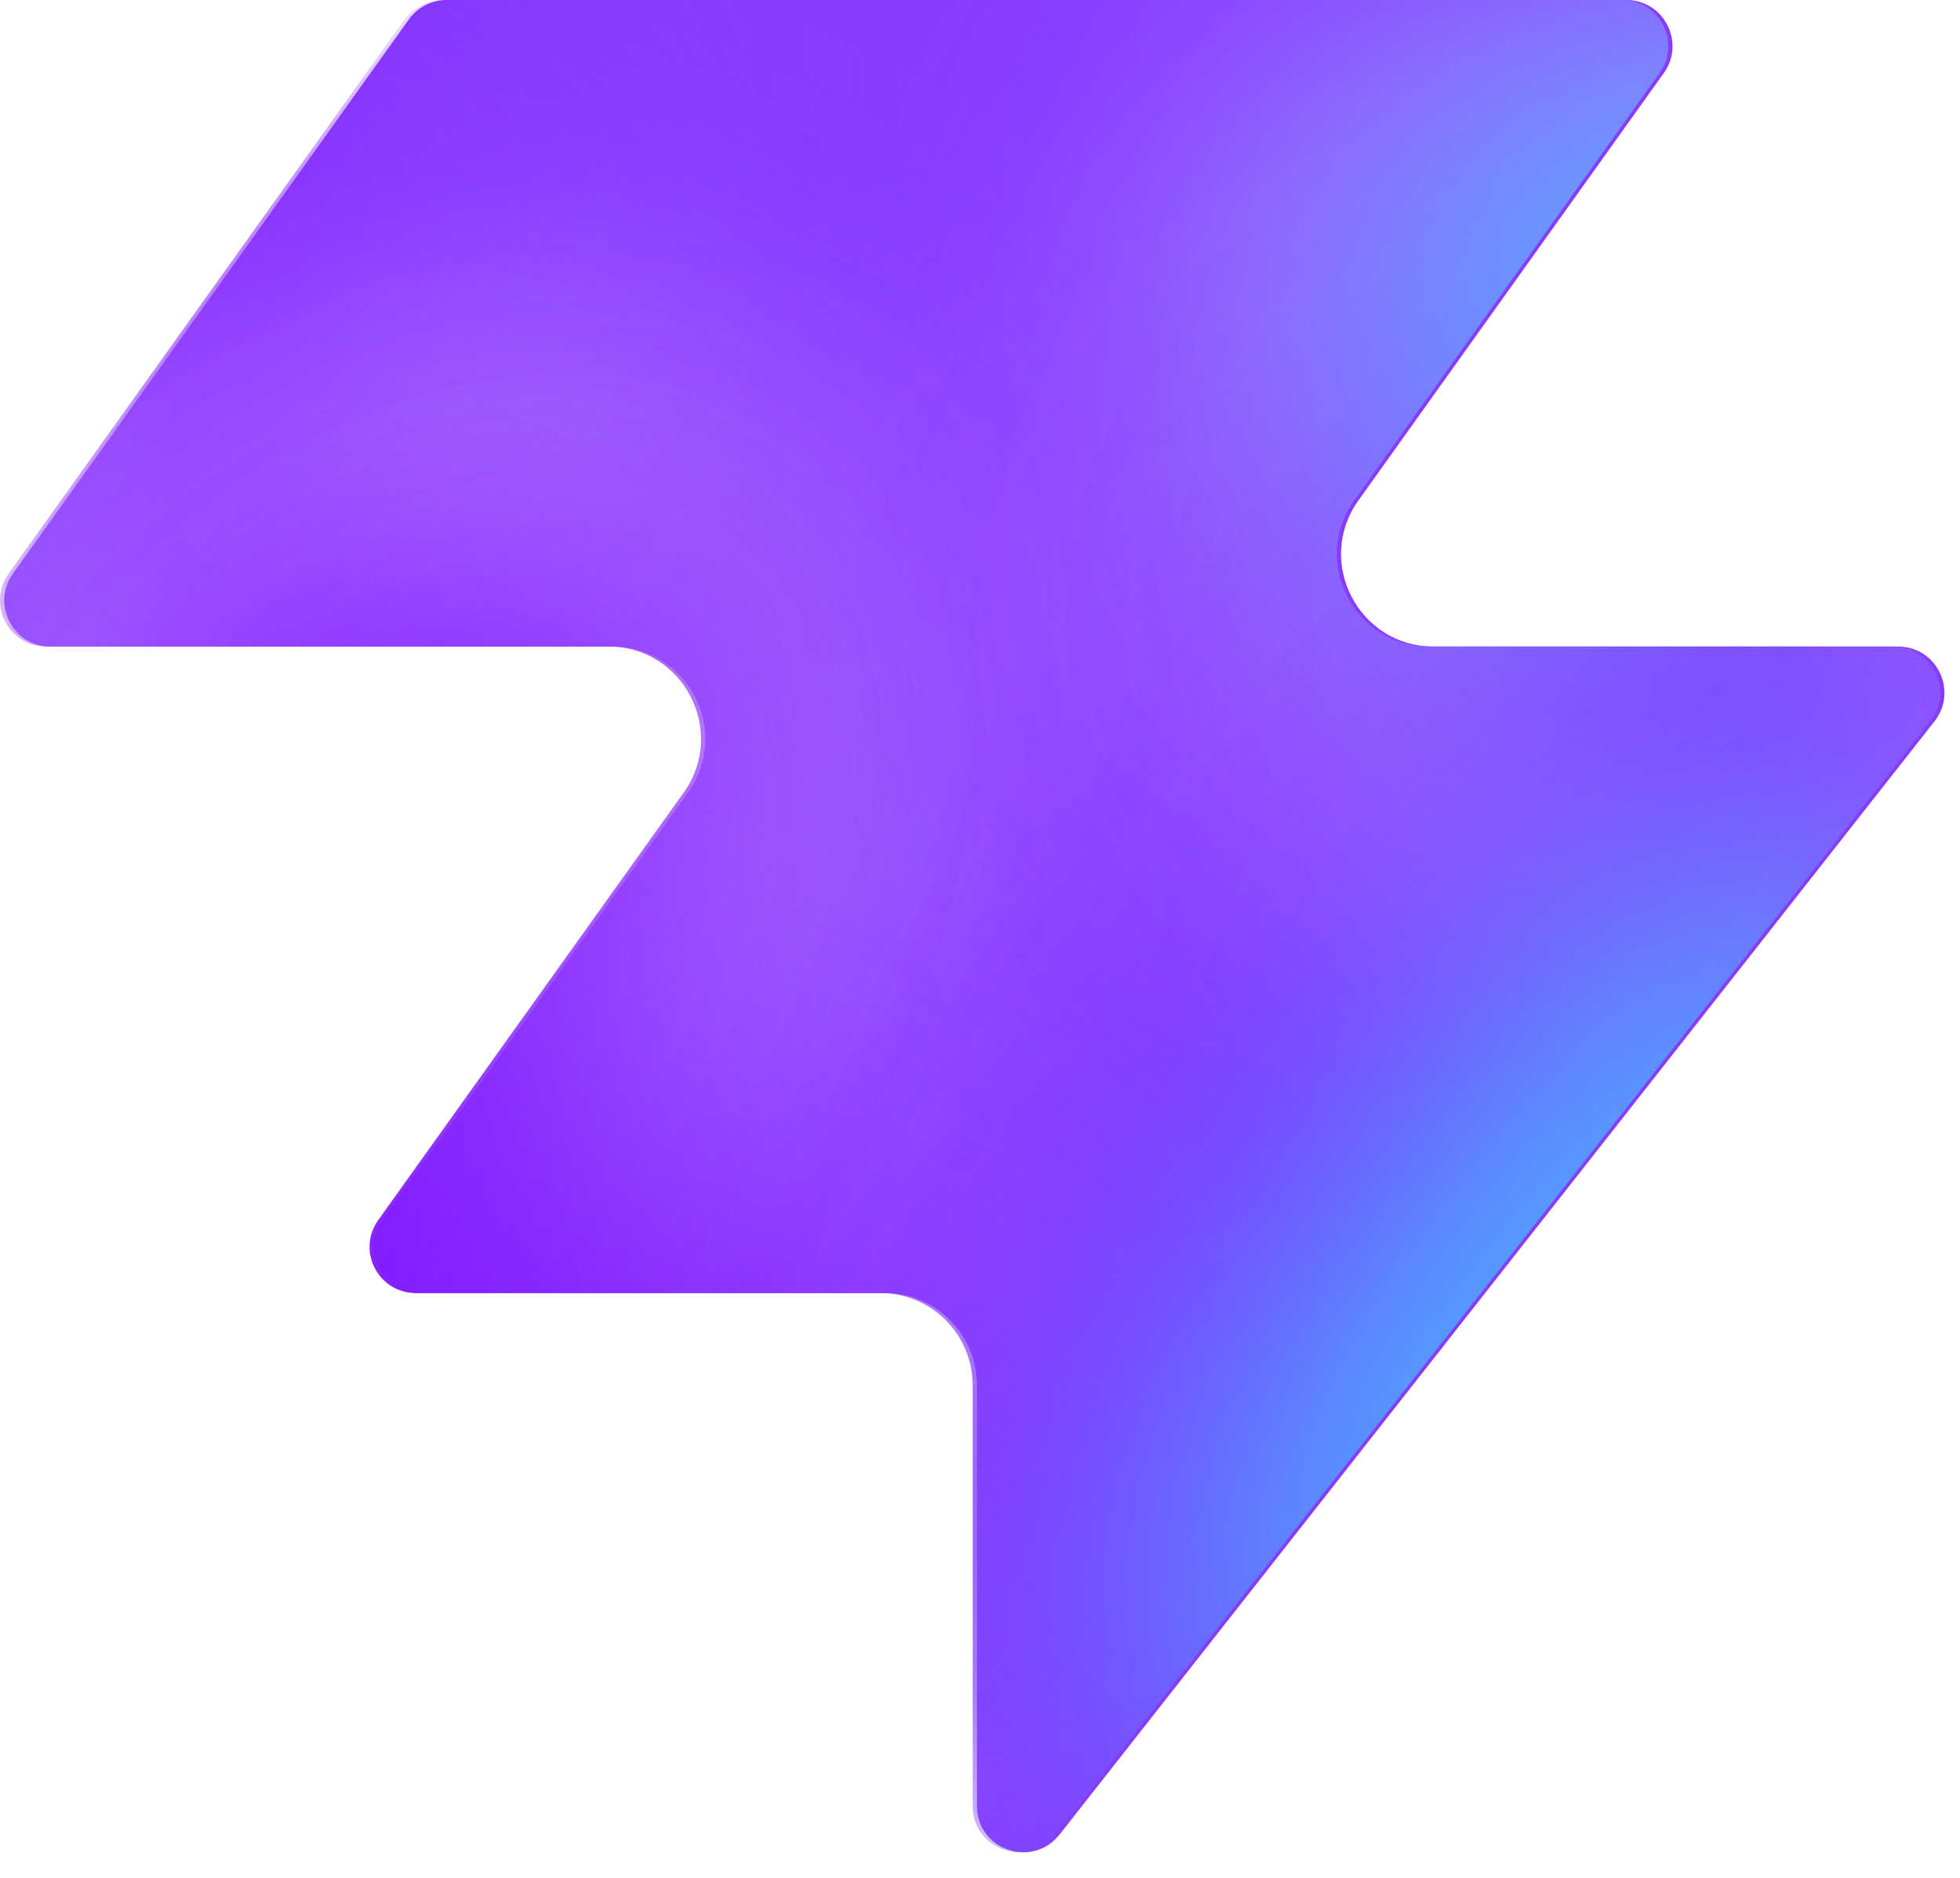
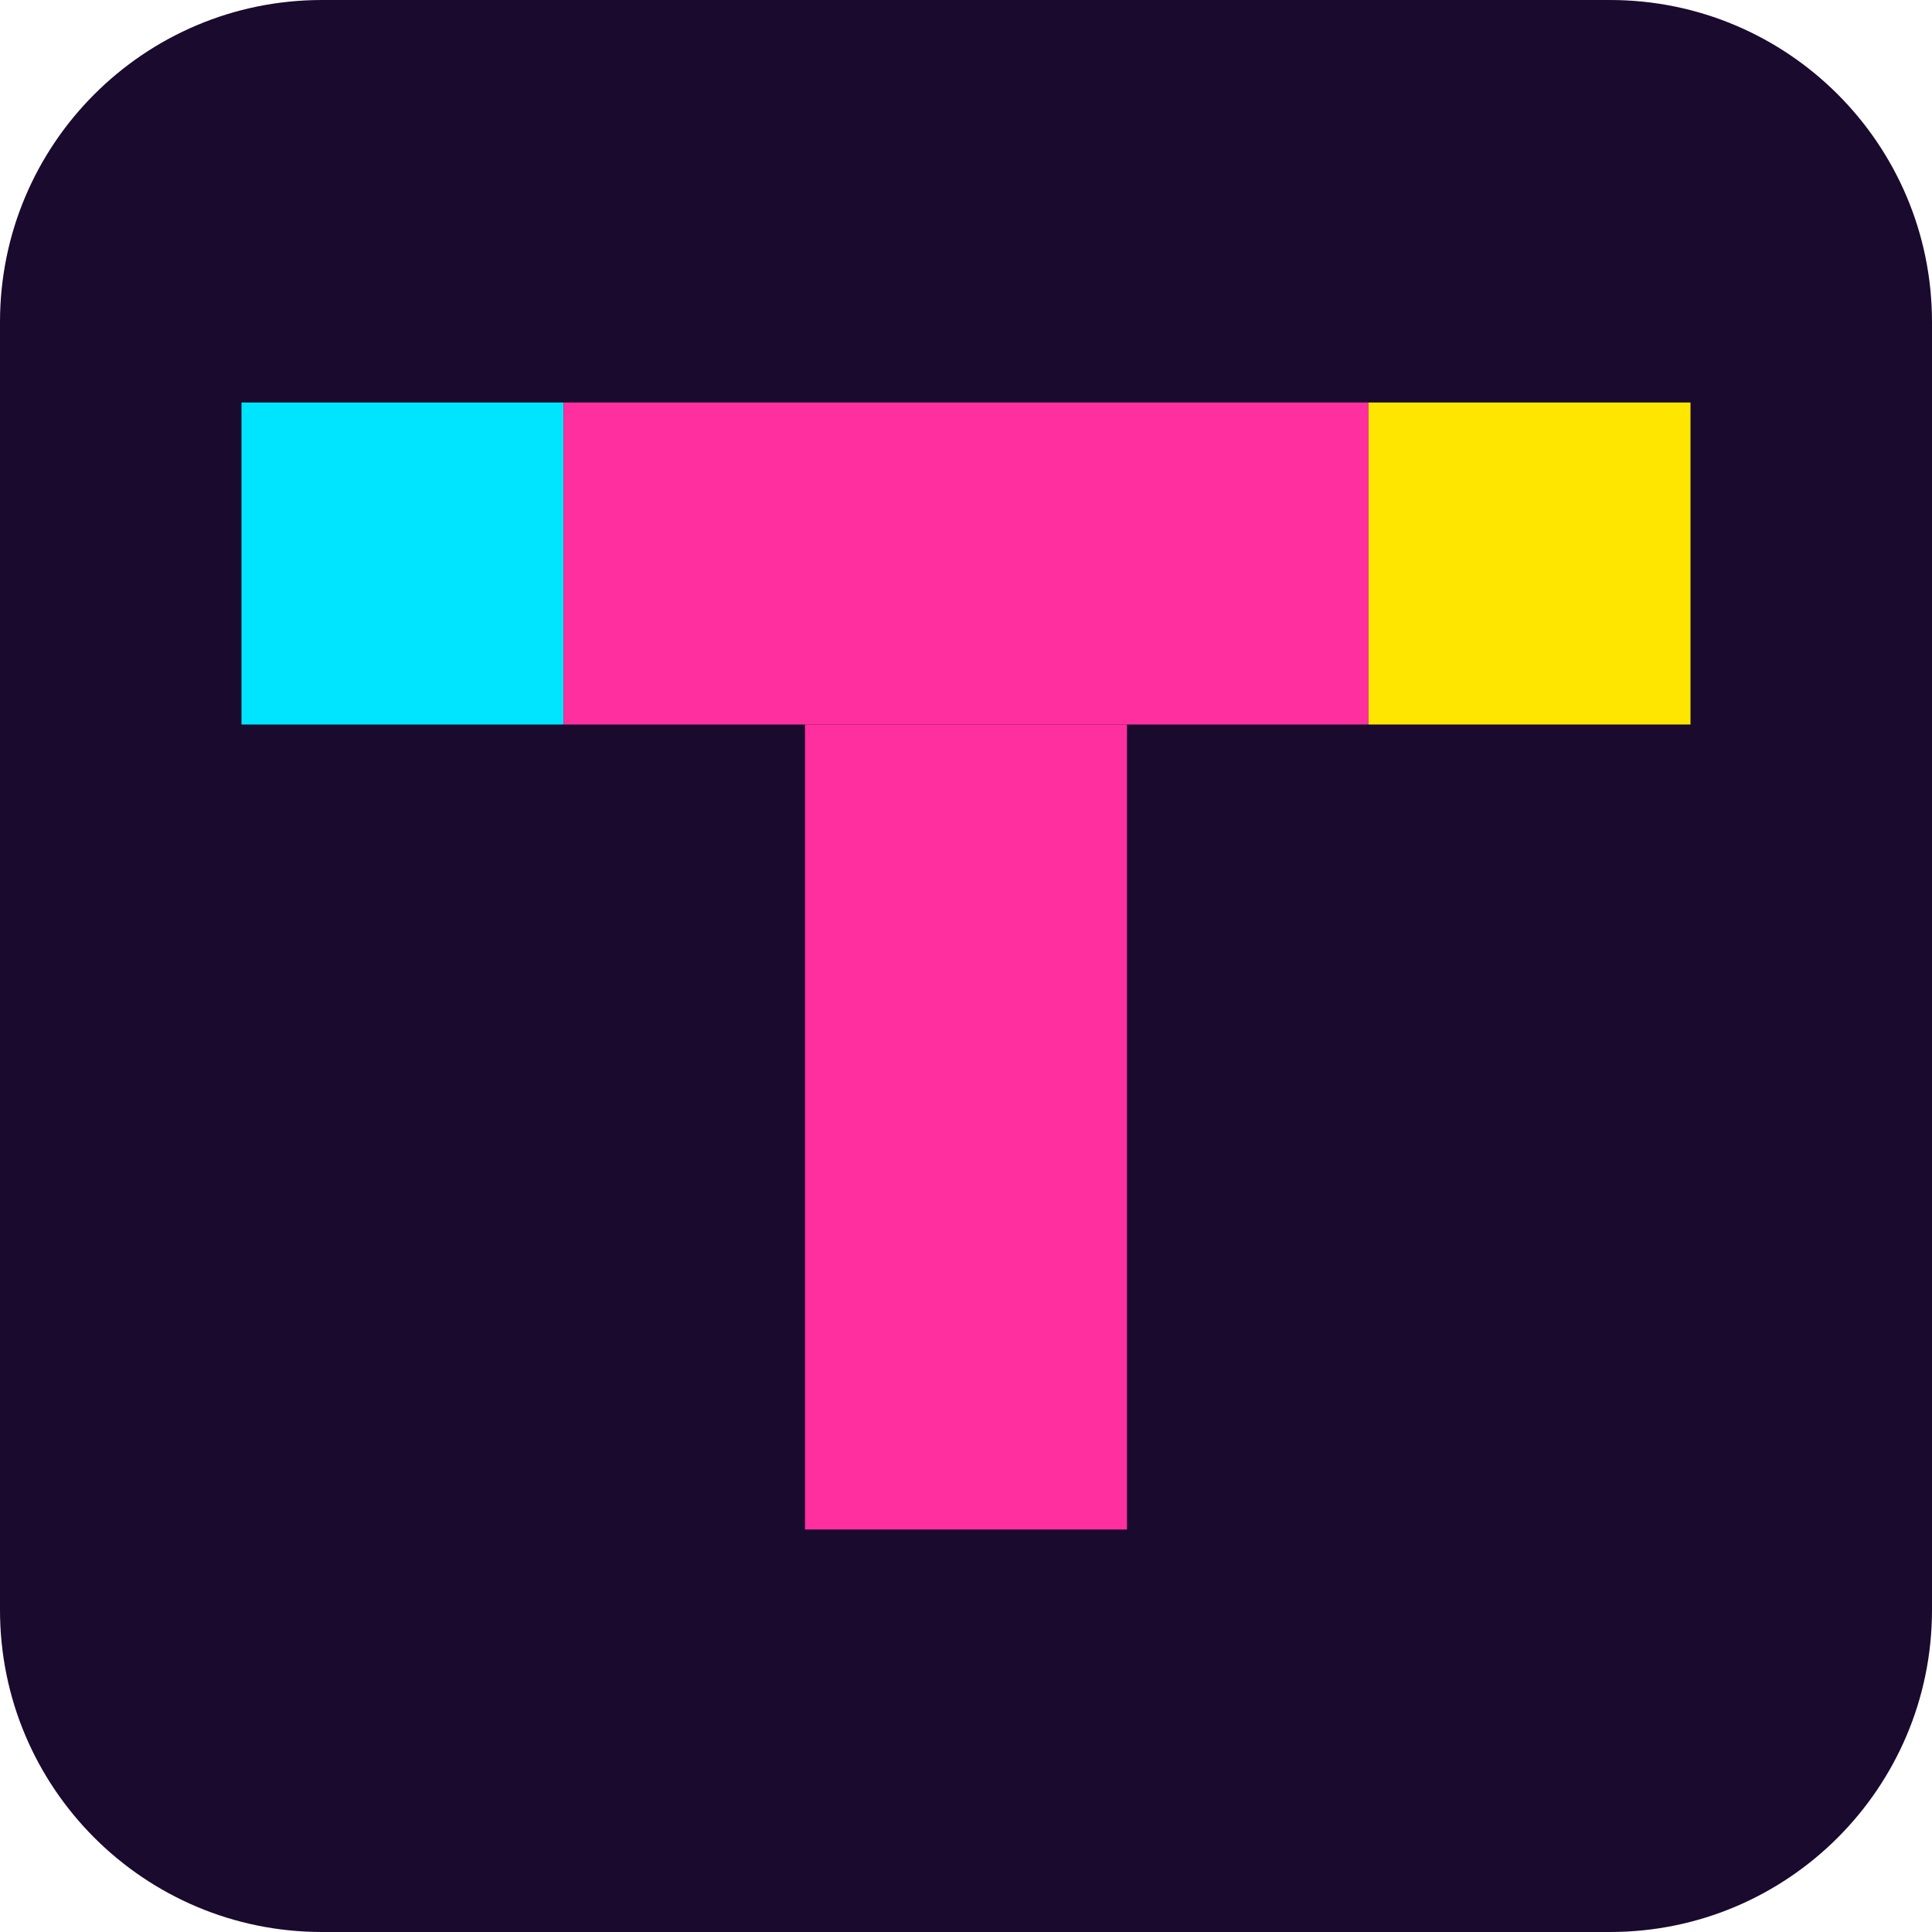
- <svg xmlns="http://www.w3.org/2000/svg" width="48" height="46" fill="none" viewBox="0 0 48 46">
-   <path fill="#863bff" d="M25.946 44.938c-.664.845-2.021.375-2.021-.698V33.937a2.26 2.26 0 0 0-2.262-2.262H10.287c-.92 0-1.456-1.04-.92-1.788l7.48-10.471c1.07-1.497 0-3.578-1.842-3.578H1.237c-.92 0-1.456-1.04-.92-1.788L10.013.474c.214-.297.556-.474.92-.474h28.894c.92 0 1.456 1.04.92 1.788l-7.48 10.471c-1.07 1.498 0 3.579 1.842 3.579h11.377c.943 0 1.473 1.088.89 1.83L25.947 44.94z" style="fill:#863bff;fill:color(display-p3 .525 .23 1);fill-opacity:1" />
-   <mask id="a" width="48" height="46" x="0" y="0" maskUnits="userSpaceOnUse" style="mask-type:alpha">
-     <path fill="#000" d="M25.842 44.938c-.664.844-2.021.375-2.021-.698V33.937a2.26 2.26 0 0 0-2.262-2.262H10.183c-.92 0-1.456-1.04-.92-1.788l7.48-10.471c1.07-1.498 0-3.579-1.842-3.579H1.133c-.92 0-1.456-1.04-.92-1.787L9.91.473c.214-.297.556-.474.92-.474h28.894c.92 0 1.456 1.04.92 1.788l-7.48 10.471c-1.07 1.498 0 3.578 1.842 3.578h11.377c.943 0 1.473 1.088.89 1.832L25.843 44.94z" style="fill:#000;fill-opacity:1" />
-   </mask>
-   <g mask="url(#a)">
-     <g filter="url(#b)">
-       <ellipse cx="5.508" cy="14.704" fill="#ede6ff" rx="5.508" ry="14.704" style="fill:#ede6ff;fill:color(display-p3 .927 .903 1);fill-opacity:1" transform="matrix(.00324 1 1 -.00324 -4.47 31.516)" />
-     </g>
-     <g filter="url(#c)">
-       <ellipse cx="10.399" cy="29.851" fill="#ede6ff" rx="10.399" ry="29.851" style="fill:#ede6ff;fill:color(display-p3 .927 .903 1);fill-opacity:1" transform="matrix(.00324 1 1 -.00324 -39.328 7.883)" />
-     </g>
-     <g filter="url(#d)">
-       <ellipse cx="5.508" cy="30.487" fill="#7e14ff" rx="5.508" ry="30.487" style="fill:#7e14ff;fill:color(display-p3 .492 .077 1);fill-opacity:1" transform="rotate(89.814 -25.913 -14.639)scale(1 -1)" />
-     </g>
-     <g filter="url(#e)">
-       <ellipse cx="5.508" cy="30.599" fill="#7e14ff" rx="5.508" ry="30.599" style="fill:#7e14ff;fill:color(display-p3 .492 .077 1);fill-opacity:1" transform="rotate(89.814 -32.644 -3.334)scale(1 -1)" />
-     </g>
-     <g filter="url(#f)">
-       <ellipse cx="5.508" cy="30.599" fill="#7e14ff" rx="5.508" ry="30.599" style="fill:#7e14ff;fill:color(display-p3 .492 .077 1);fill-opacity:1" transform="matrix(.00324 1 1 -.00324 -34.34 30.47)" />
-     </g>
-     <g filter="url(#g)">
-       <ellipse cx="14.072" cy="22.078" fill="#ede6ff" rx="14.072" ry="22.078" style="fill:#ede6ff;fill:color(display-p3 .927 .903 1);fill-opacity:1" transform="rotate(93.35 24.506 48.493)scale(-1 1)" />
-     </g>
-     <g filter="url(#h)">
-       <ellipse cx="3.47" cy="21.501" fill="#7e14ff" rx="3.47" ry="21.501" style="fill:#7e14ff;fill:color(display-p3 .492 .077 1);fill-opacity:1" transform="rotate(89.009 28.708 47.59)scale(-1 1)" />
-     </g>
-     <g filter="url(#i)">
-       <ellipse cx="3.47" cy="21.501" fill="#7e14ff" rx="3.47" ry="21.501" style="fill:#7e14ff;fill:color(display-p3 .492 .077 1);fill-opacity:1" transform="rotate(89.009 28.708 47.59)scale(-1 1)" />
-     </g>
-     <g filter="url(#j)">
-       <ellipse cx=".387" cy="8.972" fill="#7e14ff" rx="4.407" ry="29.108" style="fill:#7e14ff;fill:color(display-p3 .492 .077 1);fill-opacity:1" transform="rotate(39.51 .387 8.972)" />
-     </g>
-     <g filter="url(#k)">
-       <ellipse cx="47.523" cy="-6.092" fill="#7e14ff" rx="4.407" ry="29.108" style="fill:#7e14ff;fill:color(display-p3 .492 .077 1);fill-opacity:1" transform="rotate(37.892 47.523 -6.092)" />
-     </g>
-     <g filter="url(#l)">
-       <ellipse cx="41.412" cy="6.333" fill="#47bfff" rx="5.971" ry="9.665" style="fill:#47bfff;fill:color(display-p3 .28 .748 1);fill-opacity:1" transform="rotate(37.892 41.412 6.333)" />
-     </g>
-     <g filter="url(#m)">
-       <ellipse cx="-1.879" cy="38.332" fill="#7e14ff" rx="4.407" ry="29.108" style="fill:#7e14ff;fill:color(display-p3 .492 .077 1);fill-opacity:1" transform="rotate(37.892 -1.88 38.332)" />
-     </g>
-     <g filter="url(#n)">
-       <ellipse cx="-1.879" cy="38.332" fill="#7e14ff" rx="4.407" ry="29.108" style="fill:#7e14ff;fill:color(display-p3 .492 .077 1);fill-opacity:1" transform="rotate(37.892 -1.88 38.332)" />
-     </g>
-     <g filter="url(#o)">
-       <ellipse cx="35.651" cy="29.907" fill="#7e14ff" rx="4.407" ry="29.108" style="fill:#7e14ff;fill:color(display-p3 .492 .077 1);fill-opacity:1" transform="rotate(37.892 35.651 29.907)" />
-     </g>
-     <g filter="url(#p)">
-       <ellipse cx="38.418" cy="32.4" fill="#47bfff" rx="5.971" ry="15.297" style="fill:#47bfff;fill:color(display-p3 .28 .748 1);fill-opacity:1" transform="rotate(37.892 38.418 32.4)" />
-     </g>
-   </g>
-   <defs>
-     <filter id="b" width="60.045" height="41.654" x="-19.77" y="16.149" color-interpolation-filters="sRGB" filterUnits="userSpaceOnUse">
-       <feFlood flood-opacity="0" result="BackgroundImageFix" />
-       <feBlend in="SourceGraphic" in2="BackgroundImageFix" result="shape" />
-       <feGaussianBlur result="effect1_foregroundBlur_2002_17158" stdDeviation="7.659" />
-     </filter>
-     <filter id="c" width="90.34" height="51.437" x="-54.613" y="-7.533" color-interpolation-filters="sRGB" filterUnits="userSpaceOnUse">
-       <feFlood flood-opacity="0" result="BackgroundImageFix" />
-       <feBlend in="SourceGraphic" in2="BackgroundImageFix" result="shape" />
-       <feGaussianBlur result="effect1_foregroundBlur_2002_17158" stdDeviation="7.659" />
-     </filter>
-     <filter id="d" width="79.355" height="29.4" x="-49.64" y="2.03" color-interpolation-filters="sRGB" filterUnits="userSpaceOnUse">
-       <feFlood flood-opacity="0" result="BackgroundImageFix" />
-       <feBlend in="SourceGraphic" in2="BackgroundImageFix" result="shape" />
-       <feGaussianBlur result="effect1_foregroundBlur_2002_17158" stdDeviation="4.596" />
-     </filter>
-     <filter id="e" width="79.579" height="29.4" x="-45.045" y="20.029" color-interpolation-filters="sRGB" filterUnits="userSpaceOnUse">
-       <feFlood flood-opacity="0" result="BackgroundImageFix" />
-       <feBlend in="SourceGraphic" in2="BackgroundImageFix" result="shape" />
-       <feGaussianBlur result="effect1_foregroundBlur_2002_17158" stdDeviation="4.596" />
-     </filter>
-     <filter id="f" width="79.579" height="29.4" x="-43.513" y="21.178" color-interpolation-filters="sRGB" filterUnits="userSpaceOnUse">
-       <feFlood flood-opacity="0" result="BackgroundImageFix" />
-       <feBlend in="SourceGraphic" in2="BackgroundImageFix" result="shape" />
-       <feGaussianBlur result="effect1_foregroundBlur_2002_17158" stdDeviation="4.596" />
-     </filter>
-     <filter id="g" width="74.749" height="58.852" x="15.756" y="-17.901" color-interpolation-filters="sRGB" filterUnits="userSpaceOnUse">
-       <feFlood flood-opacity="0" result="BackgroundImageFix" />
-       <feBlend in="SourceGraphic" in2="BackgroundImageFix" result="shape" />
-       <feGaussianBlur result="effect1_foregroundBlur_2002_17158" stdDeviation="7.659" />
-     </filter>
-     <filter id="h" width="61.377" height="25.362" x="23.548" y="2.284" color-interpolation-filters="sRGB" filterUnits="userSpaceOnUse">
-       <feFlood flood-opacity="0" result="BackgroundImageFix" />
-       <feBlend in="SourceGraphic" in2="BackgroundImageFix" result="shape" />
-       <feGaussianBlur result="effect1_foregroundBlur_2002_17158" stdDeviation="4.596" />
-     </filter>
-     <filter id="i" width="61.377" height="25.362" x="23.548" y="2.284" color-interpolation-filters="sRGB" filterUnits="userSpaceOnUse">
-       <feFlood flood-opacity="0" result="BackgroundImageFix" />
-       <feBlend in="SourceGraphic" in2="BackgroundImageFix" result="shape" />
-       <feGaussianBlur result="effect1_foregroundBlur_2002_17158" stdDeviation="4.596" />
-     </filter>
-     <filter id="j" width="56.045" height="63.649" x="-27.636" y="-22.853" color-interpolation-filters="sRGB" filterUnits="userSpaceOnUse">
-       <feFlood flood-opacity="0" result="BackgroundImageFix" />
-       <feBlend in="SourceGraphic" in2="BackgroundImageFix" result="shape" />
-       <feGaussianBlur result="effect1_foregroundBlur_2002_17158" stdDeviation="4.596" />
-     </filter>
-     <filter id="k" width="54.814" height="64.646" x="20.116" y="-38.415" color-interpolation-filters="sRGB" filterUnits="userSpaceOnUse">
-       <feFlood flood-opacity="0" result="BackgroundImageFix" />
-       <feBlend in="SourceGraphic" in2="BackgroundImageFix" result="shape" />
-       <feGaussianBlur result="effect1_foregroundBlur_2002_17158" stdDeviation="4.596" />
-     </filter>
-     <filter id="l" width="33.541" height="35.313" x="24.641" y="-11.323" color-interpolation-filters="sRGB" filterUnits="userSpaceOnUse">
-       <feFlood flood-opacity="0" result="BackgroundImageFix" />
-       <feBlend in="SourceGraphic" in2="BackgroundImageFix" result="shape" />
-       <feGaussianBlur result="effect1_foregroundBlur_2002_17158" stdDeviation="4.596" />
-     </filter>
-     <filter id="m" width="54.814" height="64.646" x="-29.286" y="6.009" color-interpolation-filters="sRGB" filterUnits="userSpaceOnUse">
-       <feFlood flood-opacity="0" result="BackgroundImageFix" />
-       <feBlend in="SourceGraphic" in2="BackgroundImageFix" result="shape" />
-       <feGaussianBlur result="effect1_foregroundBlur_2002_17158" stdDeviation="4.596" />
-     </filter>
-     <filter id="n" width="54.814" height="64.646" x="-29.286" y="6.009" color-interpolation-filters="sRGB" filterUnits="userSpaceOnUse">
-       <feFlood flood-opacity="0" result="BackgroundImageFix" />
-       <feBlend in="SourceGraphic" in2="BackgroundImageFix" result="shape" />
-       <feGaussianBlur result="effect1_foregroundBlur_2002_17158" stdDeviation="4.596" />
-     </filter>
-     <filter id="o" width="54.814" height="64.646" x="8.244" y="-2.416" color-interpolation-filters="sRGB" filterUnits="userSpaceOnUse">
-       <feFlood flood-opacity="0" result="BackgroundImageFix" />
-       <feBlend in="SourceGraphic" in2="BackgroundImageFix" result="shape" />
-       <feGaussianBlur result="effect1_foregroundBlur_2002_17158" stdDeviation="4.596" />
-     </filter>
-     <filter id="p" width="39.409" height="43.623" x="18.713" y="10.588" color-interpolation-filters="sRGB" filterUnits="userSpaceOnUse">
-       <feFlood flood-opacity="0" result="BackgroundImageFix" />
-       <feBlend in="SourceGraphic" in2="BackgroundImageFix" result="shape" />
-       <feGaussianBlur result="effect1_foregroundBlur_2002_17158" stdDeviation="4.596" />
-     </filter>
-   </defs>
+ <svg xmlns="http://www.w3.org/2000/svg" width="48" height="48" viewBox="0 0 48 48">
+   <rect width="48" height="48" rx="8" fill="#1a0a2e" />
+   <rect x="6" y="10" width="8" height="8" fill="#00e5ff" />
+   <rect x="14" y="10" width="20" height="8" fill="#ff2fa0" />
+   <rect x="34" y="10" width="8" height="8" fill="#ffe600" />
+   <rect x="20" y="18" width="8" height="20" fill="#ff2fa0" />
</svg>
